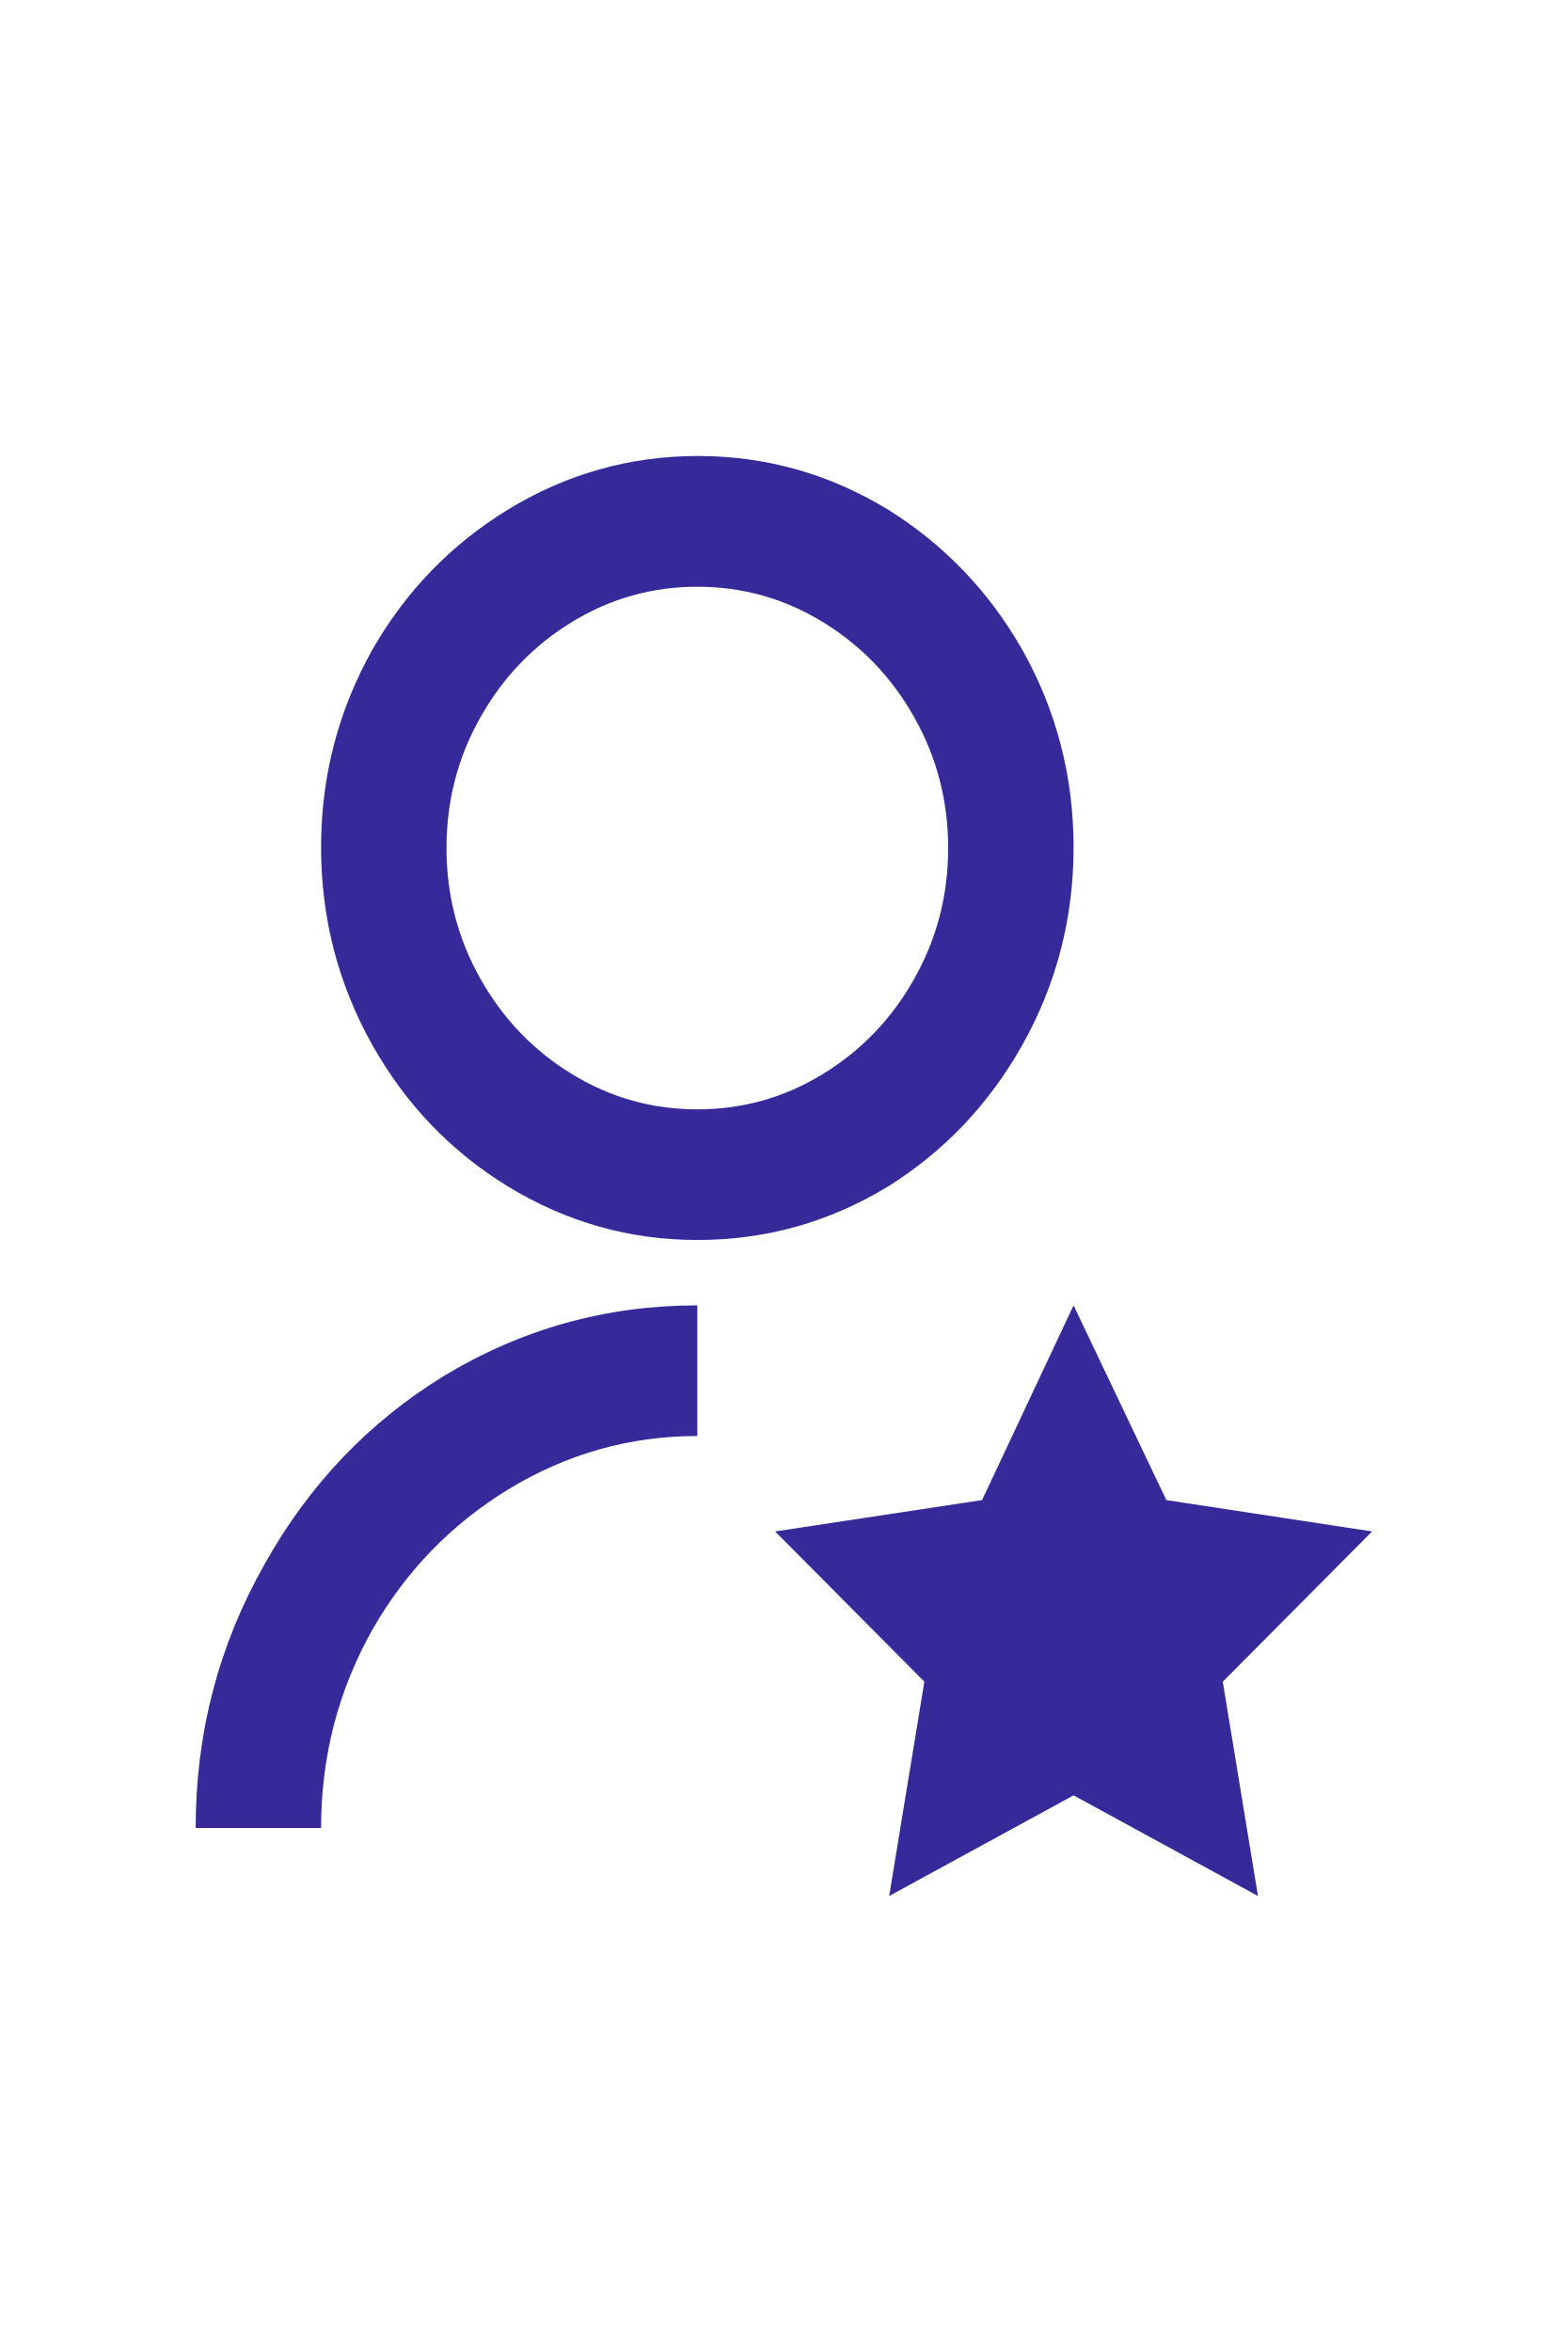
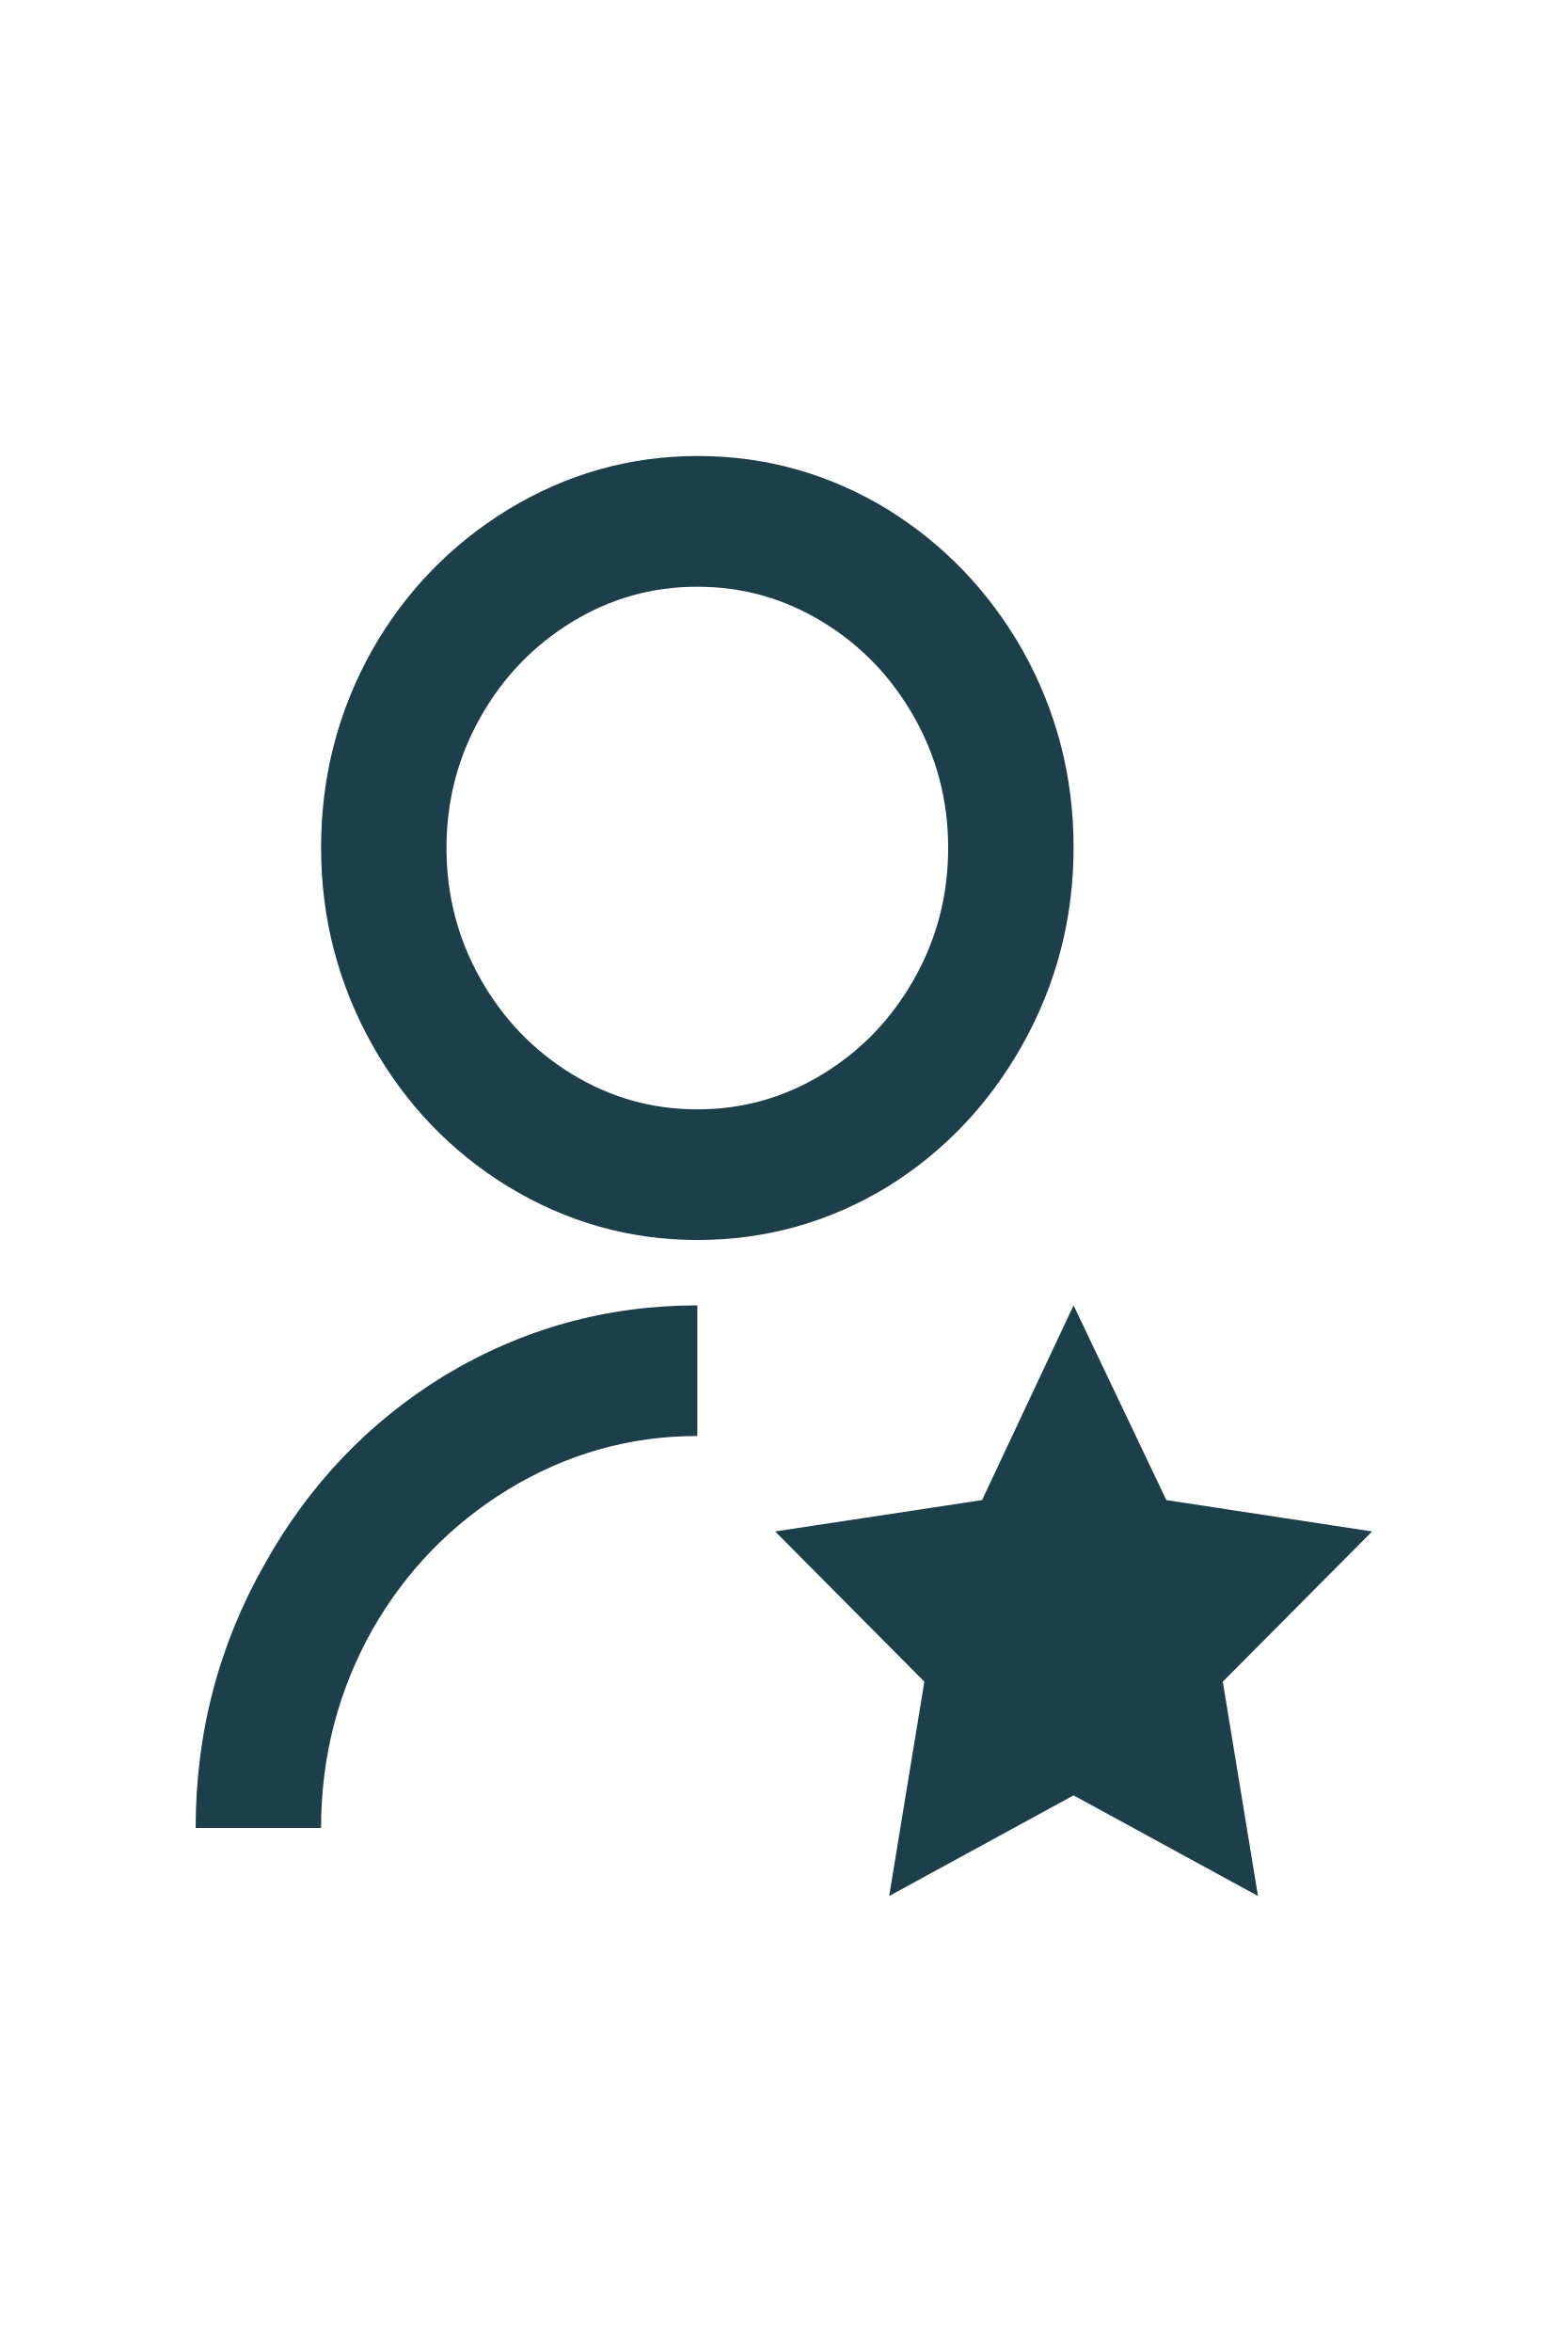
<svg xmlns="http://www.w3.org/2000/svg" width="16" height="24" viewBox="0 0 16 24" fill="none">
-   <path d="M7.117 13.32V14.653C6.426 14.653 5.782 14.836 5.184 15.2C4.604 15.556 4.143 16.031 3.802 16.627C3.452 17.249 3.277 17.924 3.277 18.653H1.997C1.997 17.684 2.232 16.787 2.701 15.96C3.153 15.151 3.763 14.511 4.531 14.04C5.325 13.56 6.187 13.32 7.117 13.32ZM7.117 12.653C6.426 12.653 5.782 12.471 5.184 12.107C4.604 11.751 4.143 11.271 3.802 10.667C3.452 10.044 3.277 9.371 3.277 8.647C3.277 7.922 3.452 7.249 3.802 6.627C4.143 6.031 4.604 5.556 5.184 5.2C5.782 4.836 6.428 4.653 7.123 4.653C7.819 4.653 8.465 4.836 9.063 5.2C9.634 5.556 10.091 6.031 10.432 6.627C10.782 7.249 10.957 7.922 10.957 8.647C10.957 9.371 10.782 10.044 10.432 10.667C10.091 11.271 9.634 11.751 9.063 12.107C8.465 12.471 7.817 12.653 7.117 12.653ZM7.117 11.32C7.578 11.32 8.005 11.2 8.397 10.96C8.79 10.72 9.101 10.396 9.331 9.987C9.562 9.578 9.677 9.133 9.677 8.653C9.677 8.173 9.562 7.729 9.331 7.32C9.101 6.911 8.79 6.587 8.397 6.347C8.005 6.107 7.578 5.987 7.117 5.987C6.656 5.987 6.23 6.107 5.837 6.347C5.445 6.587 5.133 6.911 4.903 7.32C4.672 7.729 4.557 8.173 4.557 8.653C4.557 9.133 4.672 9.578 4.903 9.987C5.133 10.396 5.445 10.72 5.837 10.96C6.23 11.2 6.656 11.32 7.117 11.32ZM10.957 18.32L9.075 19.347L9.434 17.16L7.911 15.627L10.023 15.307L10.957 13.32L11.904 15.307L14.004 15.627L12.48 17.16L12.839 19.347L10.957 18.32Z" fill="#362A9B" />
+   <path d="M7.117 13.32V14.653C6.426 14.653 5.782 14.836 5.184 15.2C4.604 15.556 4.143 16.031 3.802 16.627C3.452 17.249 3.277 17.924 3.277 18.653H1.997C1.997 17.684 2.232 16.787 2.701 15.96C3.153 15.151 3.763 14.511 4.531 14.04C5.325 13.56 6.187 13.32 7.117 13.32ZM7.117 12.653C6.426 12.653 5.782 12.471 5.184 12.107C4.604 11.751 4.143 11.271 3.802 10.667C3.452 10.044 3.277 9.371 3.277 8.647C3.277 7.922 3.452 7.249 3.802 6.627C4.143 6.031 4.604 5.556 5.184 5.2C5.782 4.836 6.428 4.653 7.123 4.653C7.819 4.653 8.465 4.836 9.063 5.2C9.634 5.556 10.091 6.031 10.432 6.627C10.782 7.249 10.957 7.922 10.957 8.647C10.957 9.371 10.782 10.044 10.432 10.667C10.091 11.271 9.634 11.751 9.063 12.107C8.465 12.471 7.817 12.653 7.117 12.653ZM7.117 11.32C7.578 11.32 8.005 11.2 8.397 10.96C8.79 10.72 9.101 10.396 9.331 9.987C9.562 9.578 9.677 9.133 9.677 8.653C9.677 8.173 9.562 7.729 9.331 7.32C9.101 6.911 8.79 6.587 8.397 6.347C8.005 6.107 7.578 5.987 7.117 5.987C6.656 5.987 6.23 6.107 5.837 6.347C5.445 6.587 5.133 6.911 4.903 7.32C4.672 7.729 4.557 8.173 4.557 8.653C4.557 9.133 4.672 9.578 4.903 9.987C5.133 10.396 5.445 10.72 5.837 10.96C6.23 11.2 6.656 11.32 7.117 11.32ZM10.957 18.32L9.075 19.347L9.434 17.16L7.911 15.627L10.023 15.307L10.957 13.32L11.904 15.307L14.004 15.627L12.48 17.16L12.839 19.347L10.957 18.32Z" fill="#1D3E4B" />
</svg>
